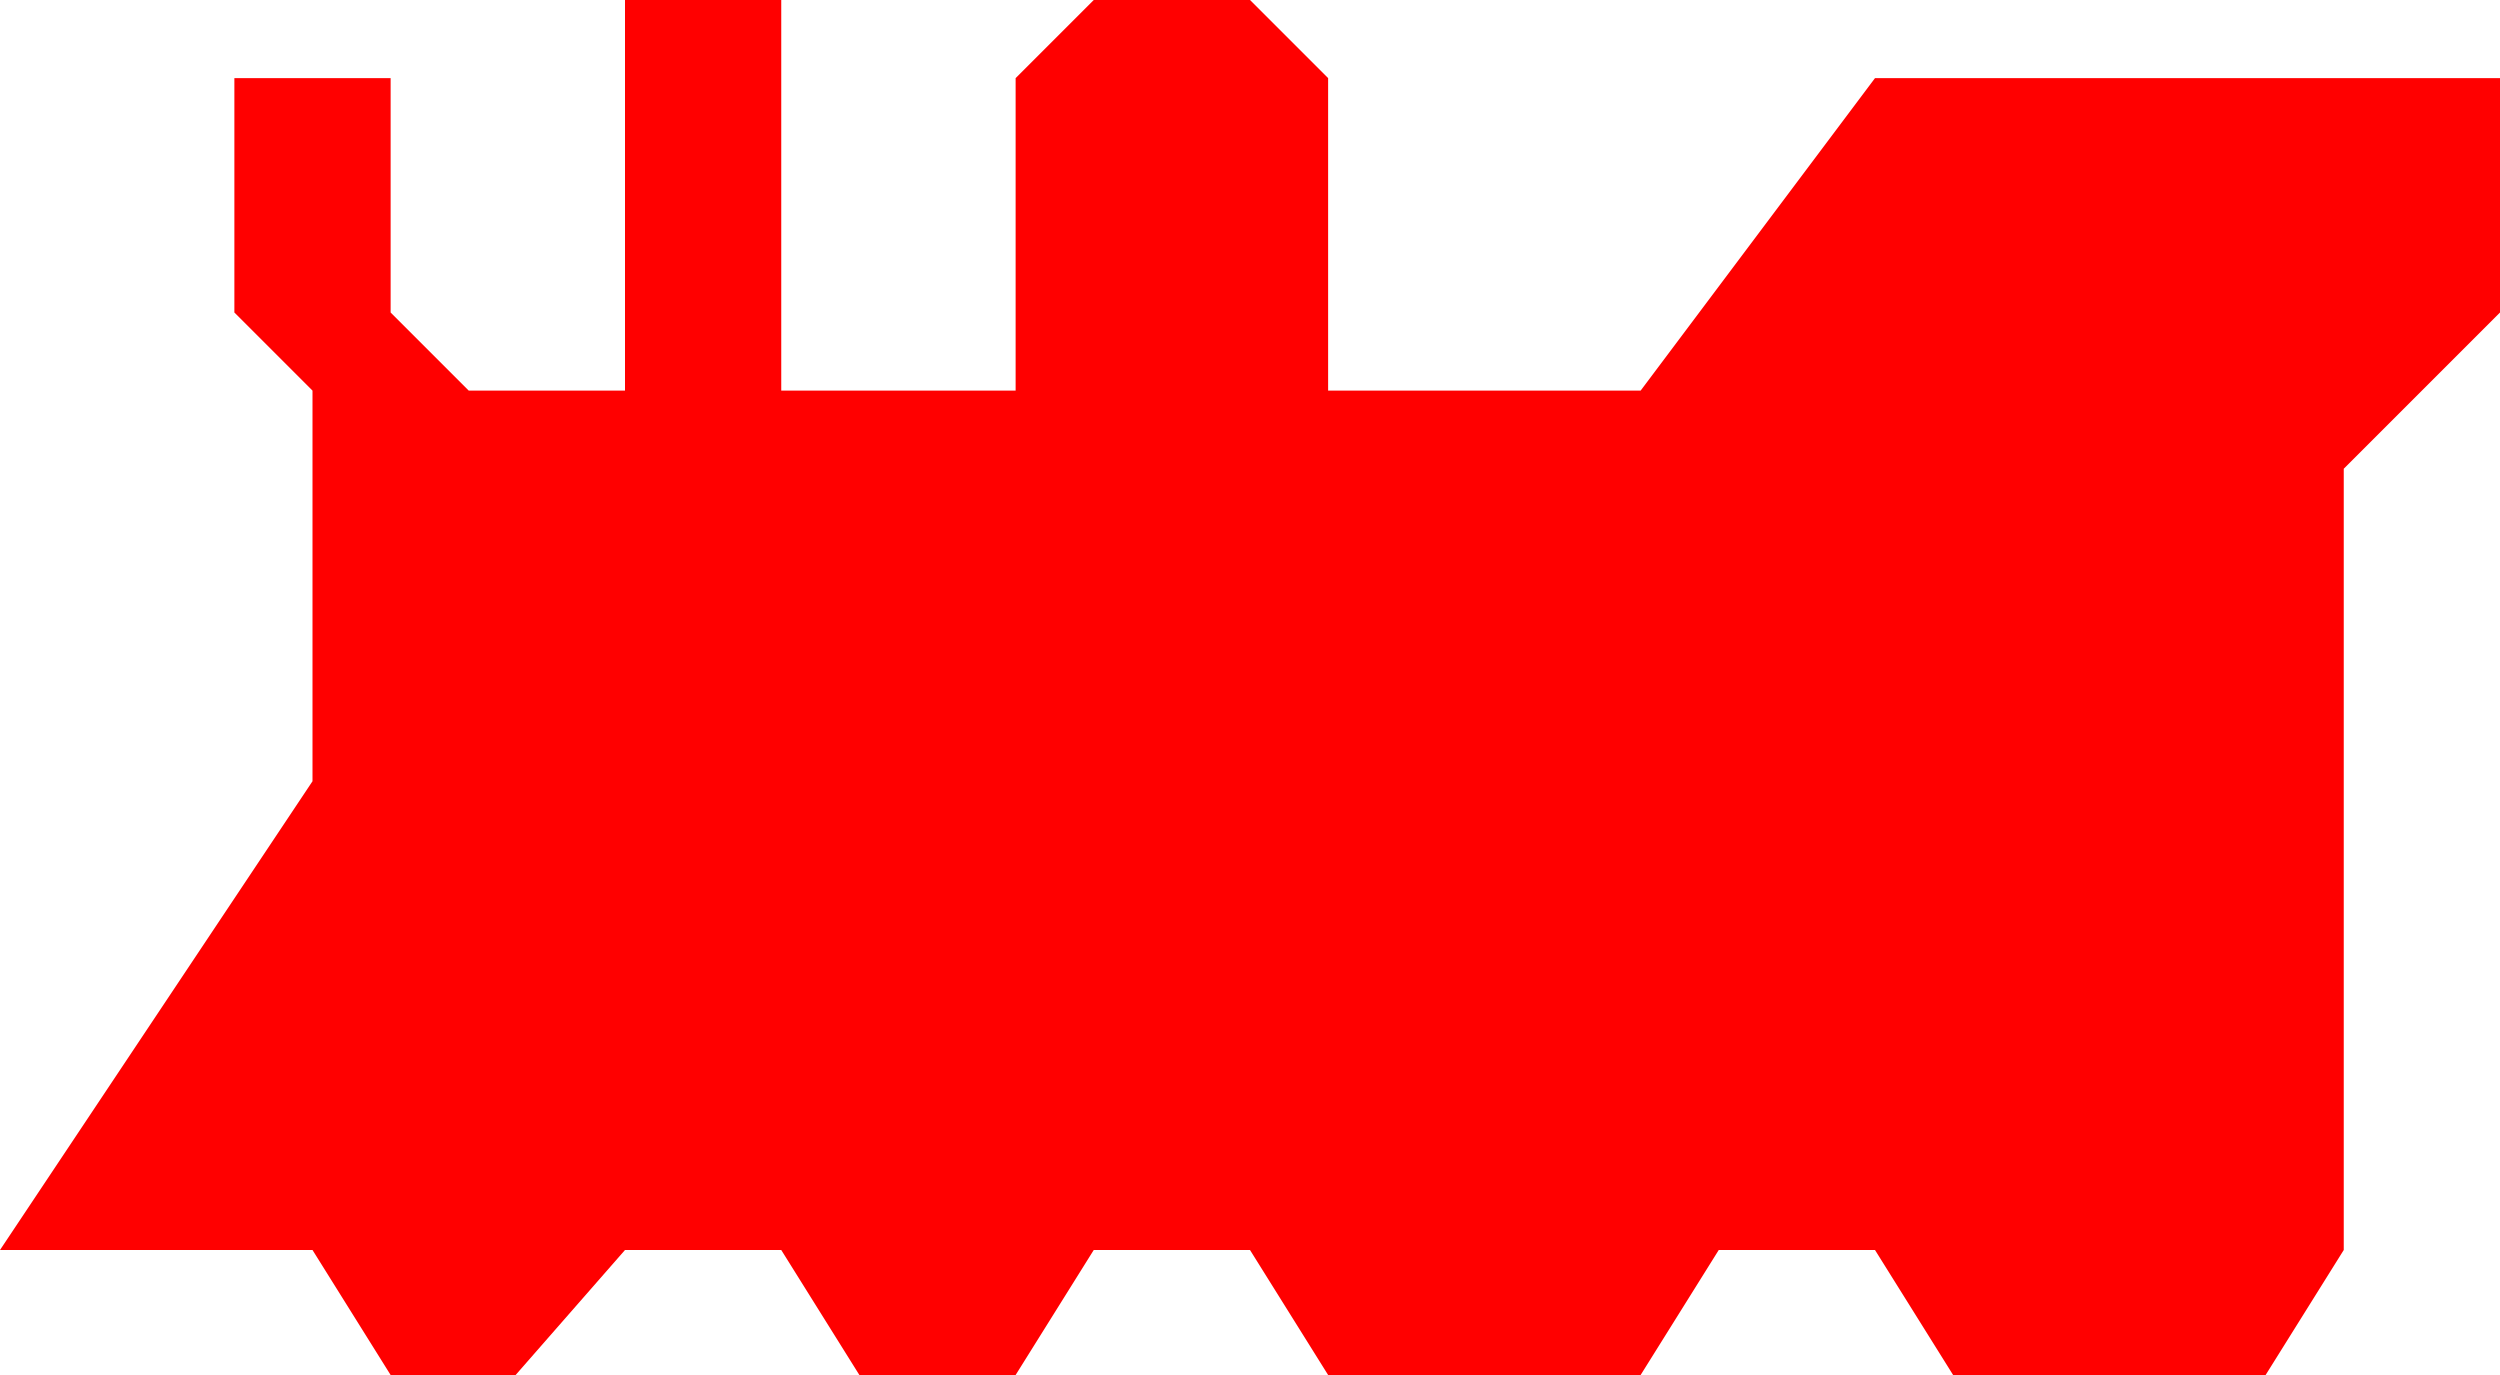
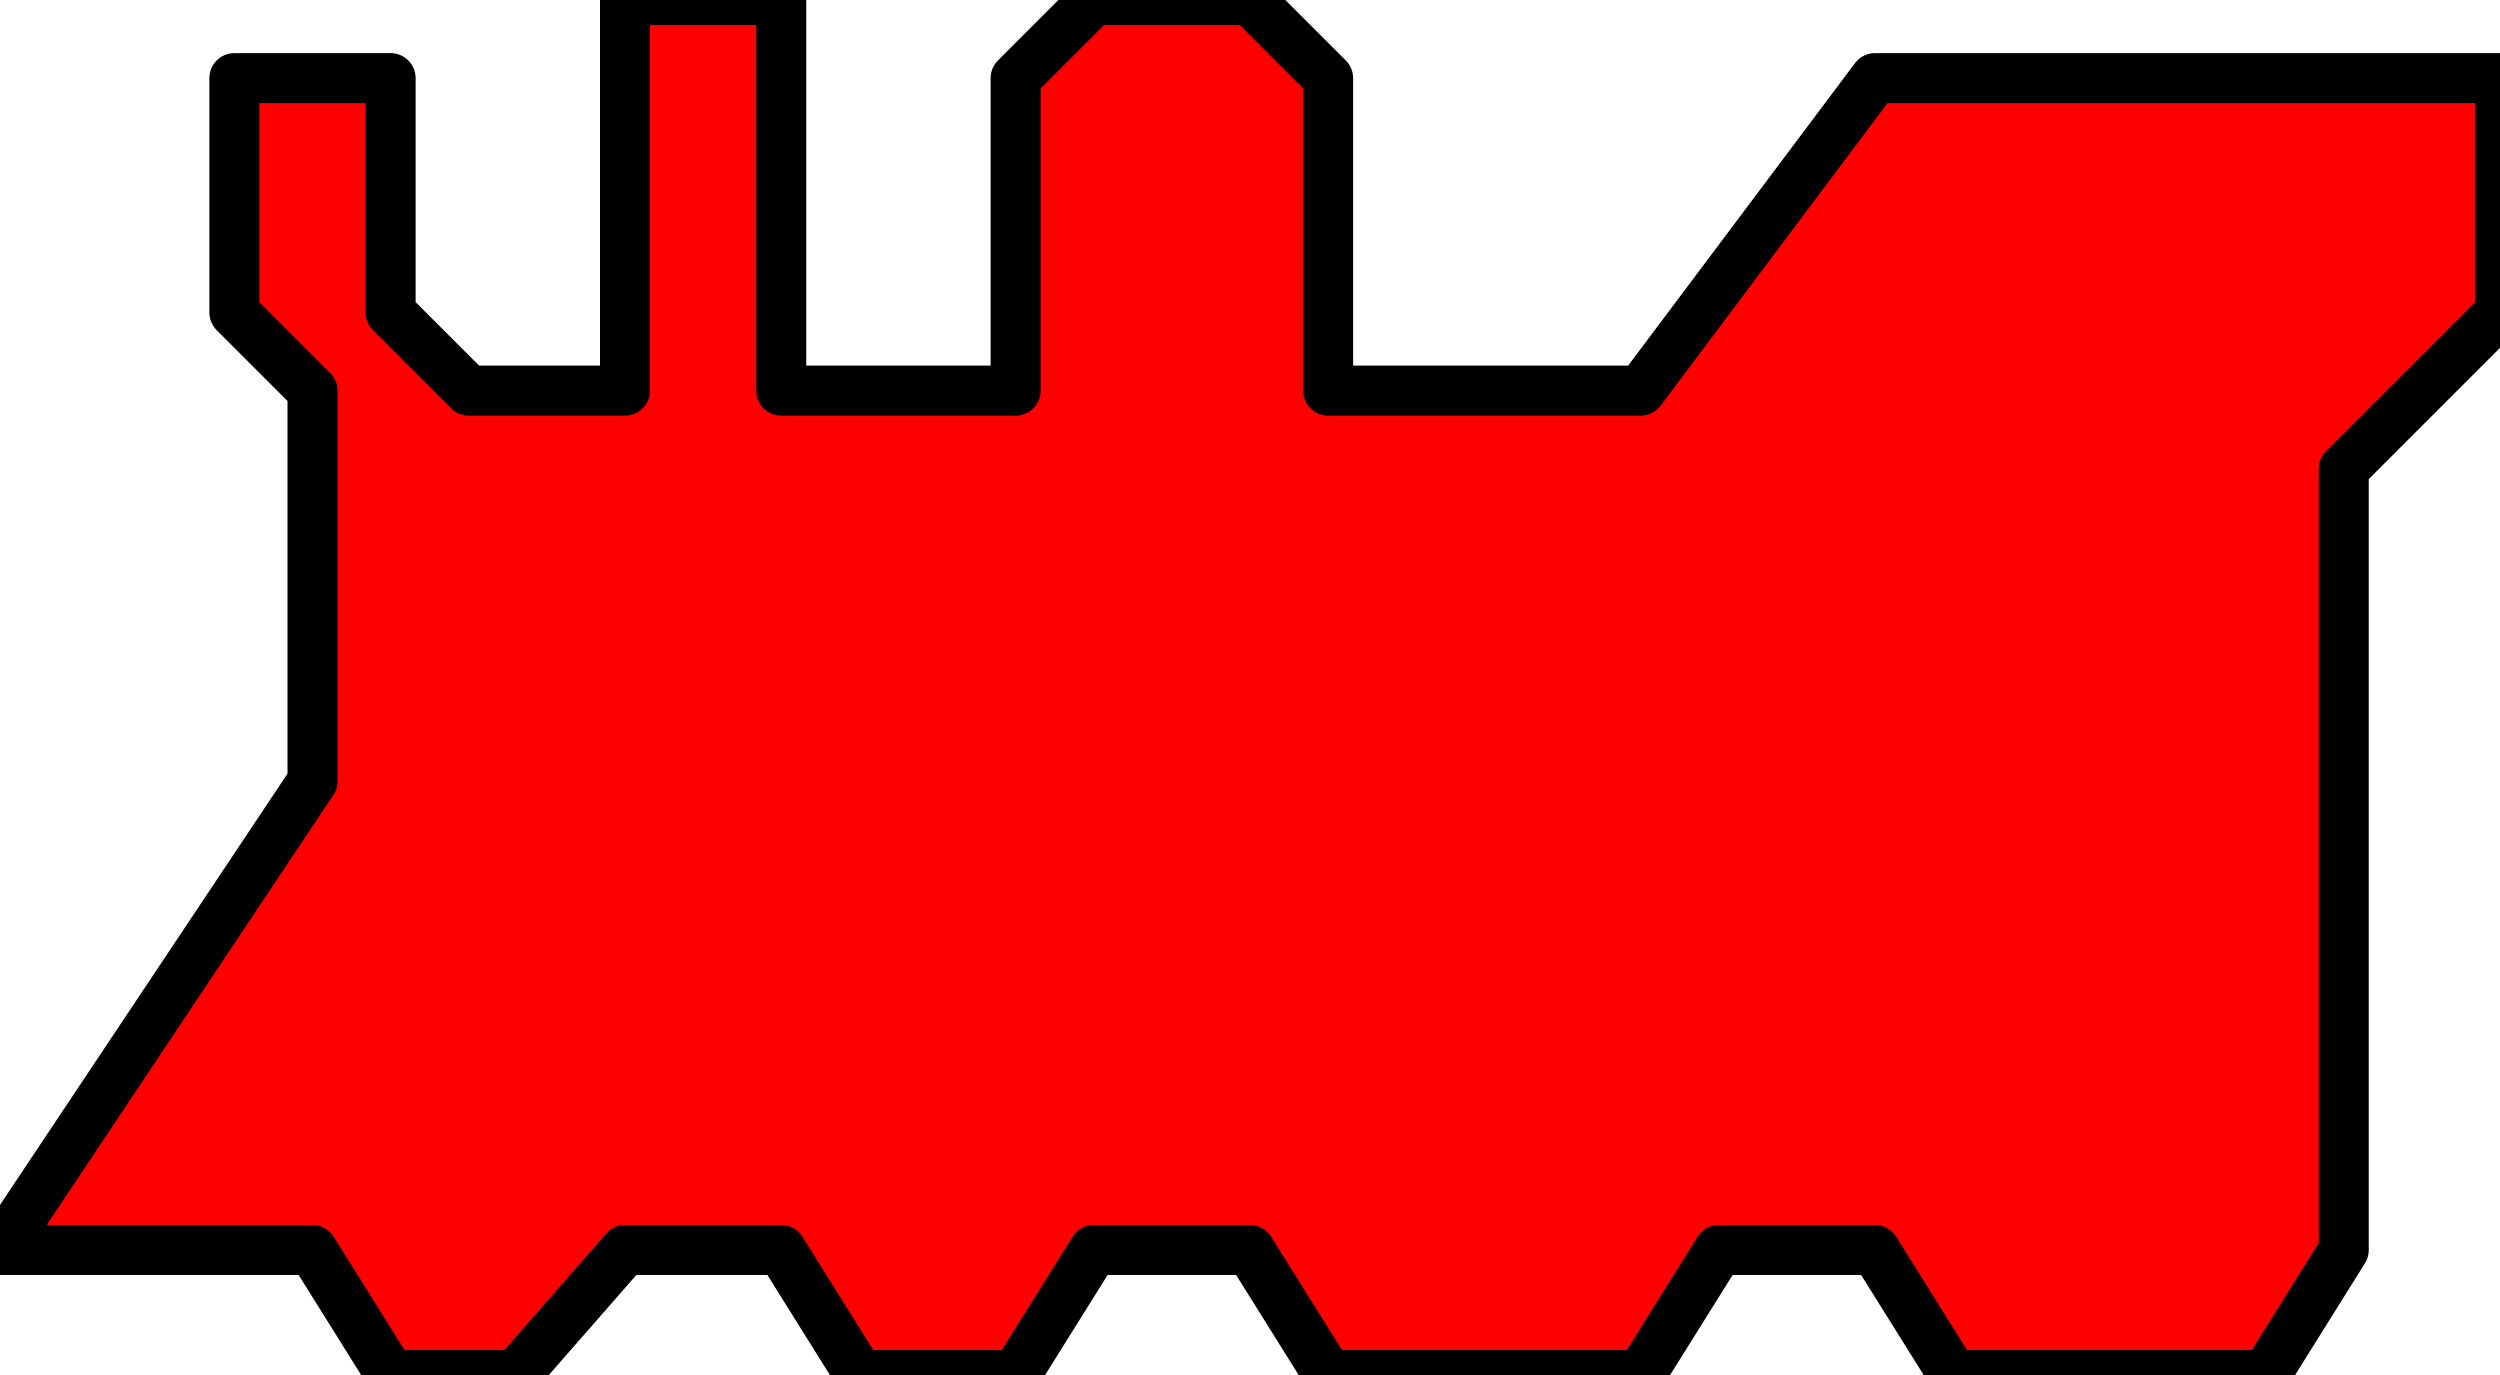
<svg xmlns="http://www.w3.org/2000/svg" width="40" height="22" viewBox="0 0 40 22" version="1.1">
-   <g fill="red">
+   <g fill="red" stroke="black" stroke-width="0.8" stroke-linejoin="round" stroke-linecap="round">
    <path d="M 0 20 L 5 12.5 L 5 6.25 L 3.75 5 L 3.75 1.25 L 6.25 1.25 L 6.25 5 L 7.5 6.25 L 10 6.25 L 10 0 L 12.5 0 L 12.5 6.25         L 16.25 6.25 L 16.25 1.25 L 17.5 0 L 20 0 L 21.25 1.25 L 21.25 6.25 L 26.25 6.25 L 30 1.25 L 40 1.25 L 40 5         L 37.5 7.5 L 37.5 20 L 36.25 22 L 31.25 22 L 30 20 L 27.5 20 L 26.25 22 L 21.25 22 L 20 20 L 17.5 20         L 16.25 22 L 13.75 22 L 12.5 20 L 10 20 L 8.25 22 L 6.25 22 L 5 20 Z" />
  </g>
</svg>
